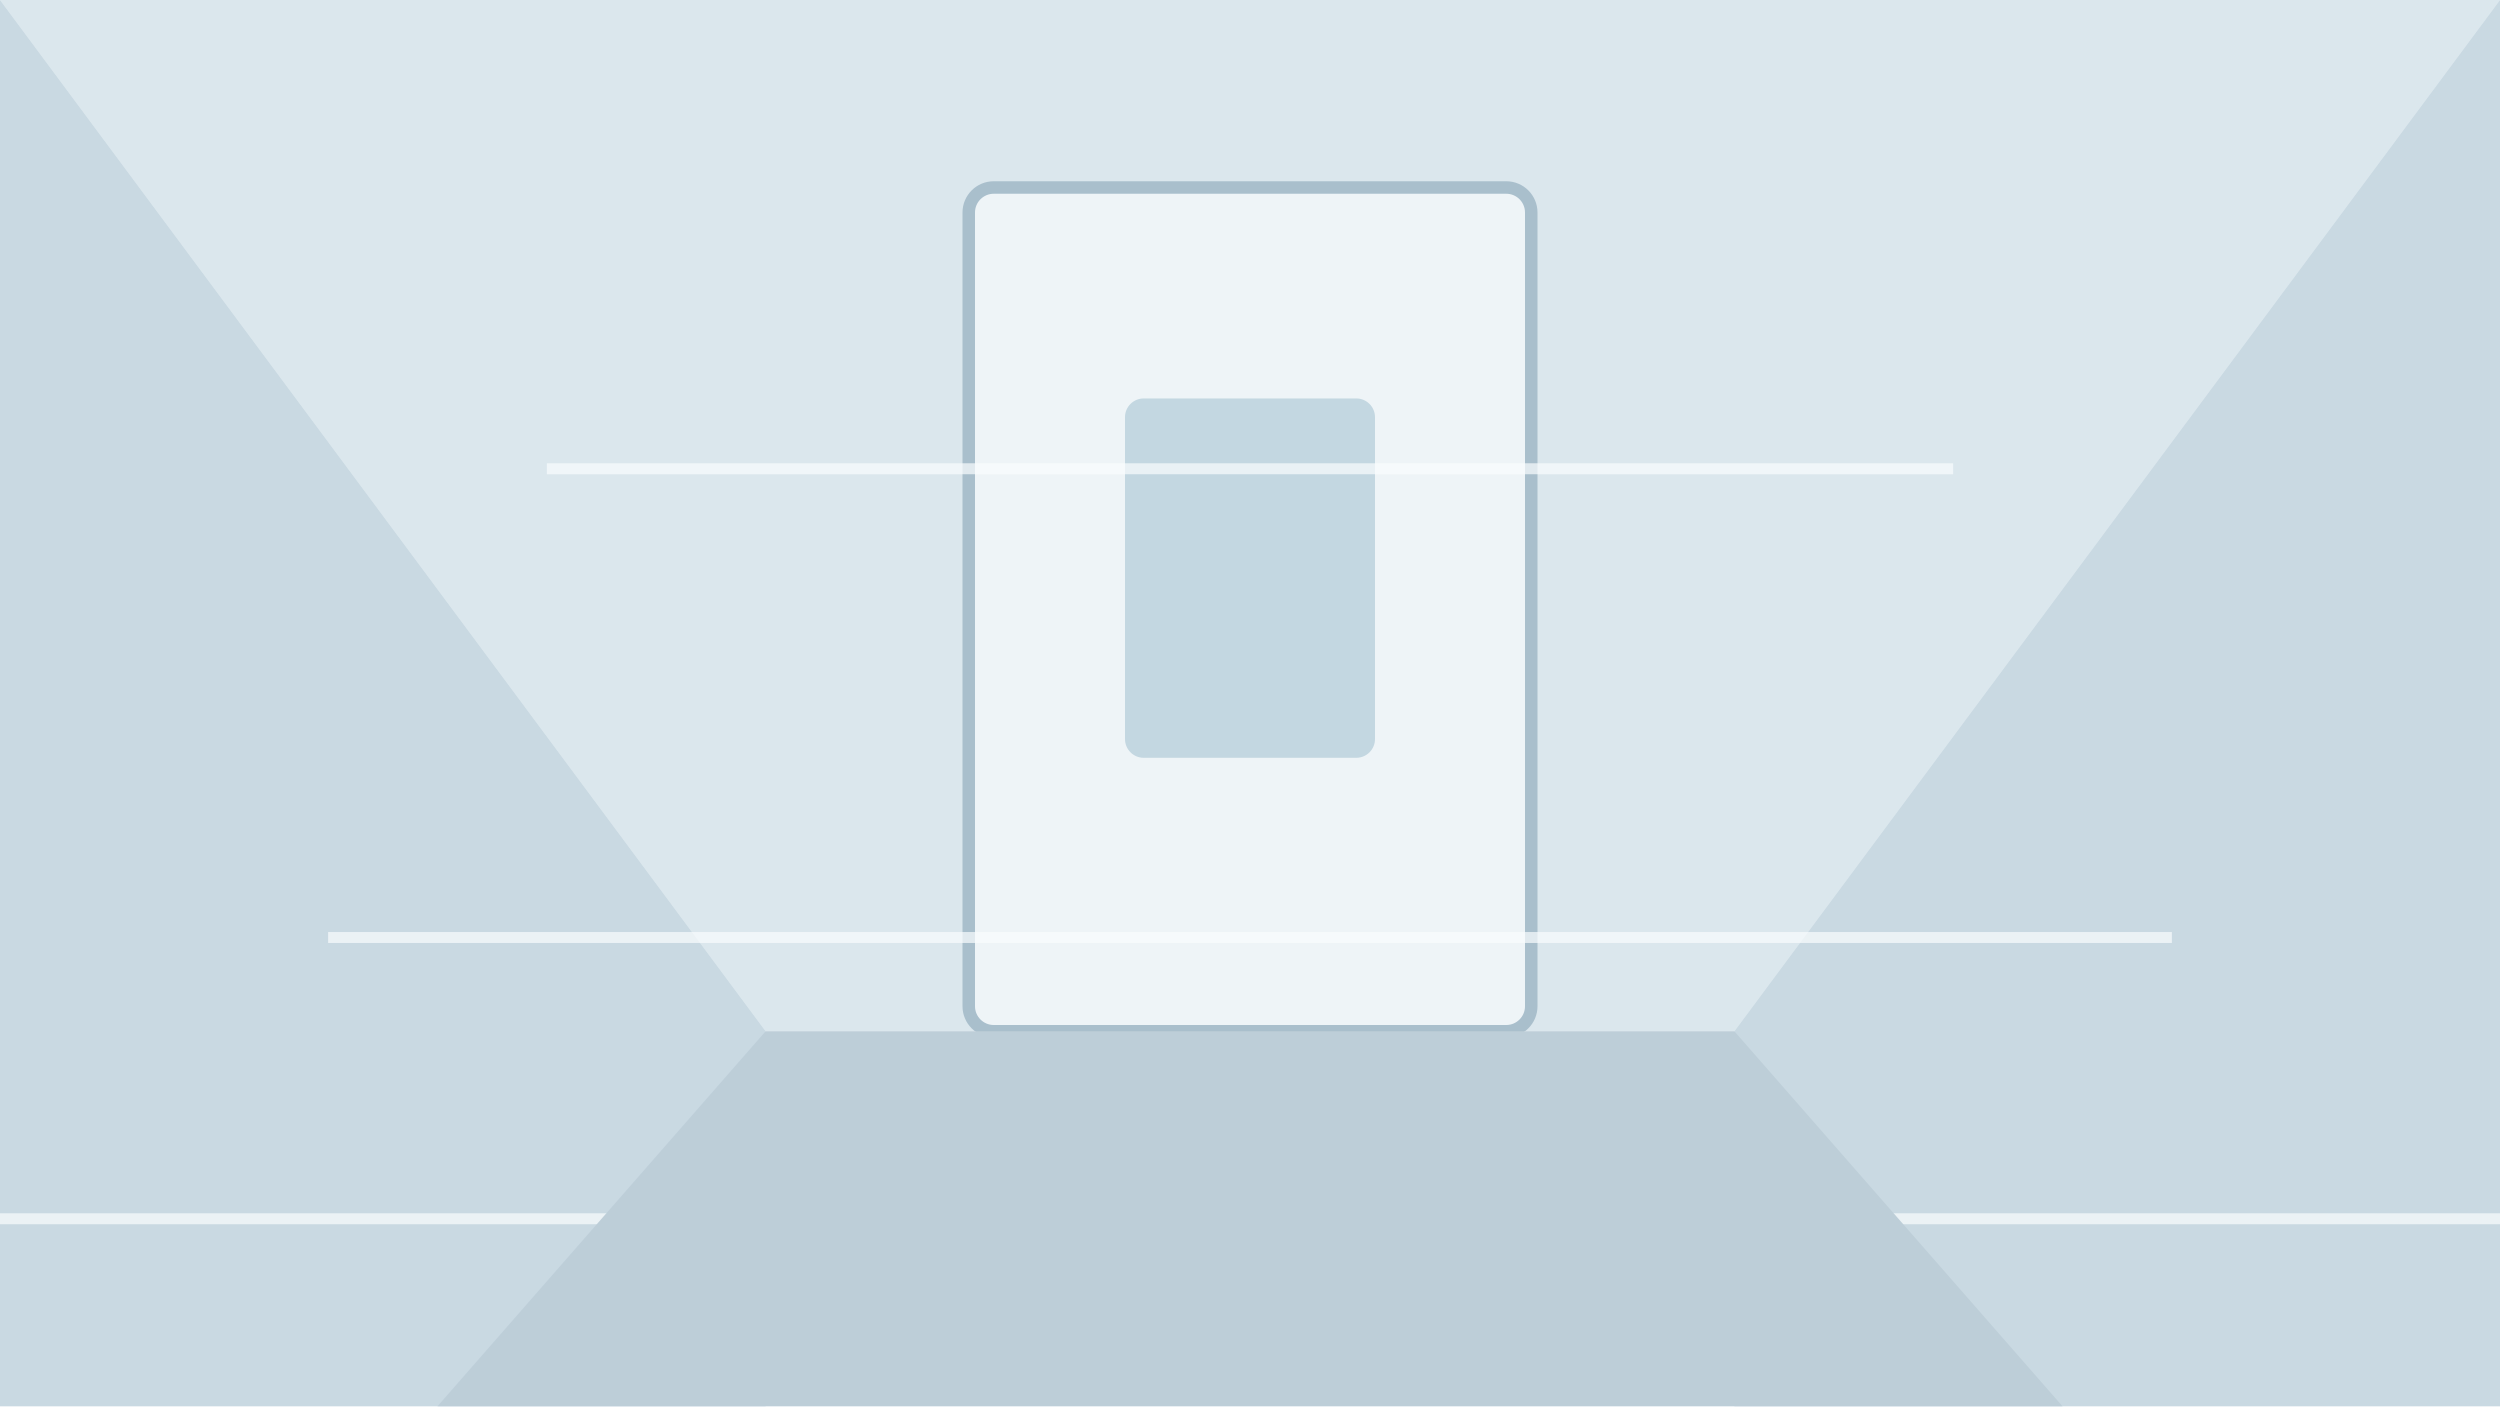
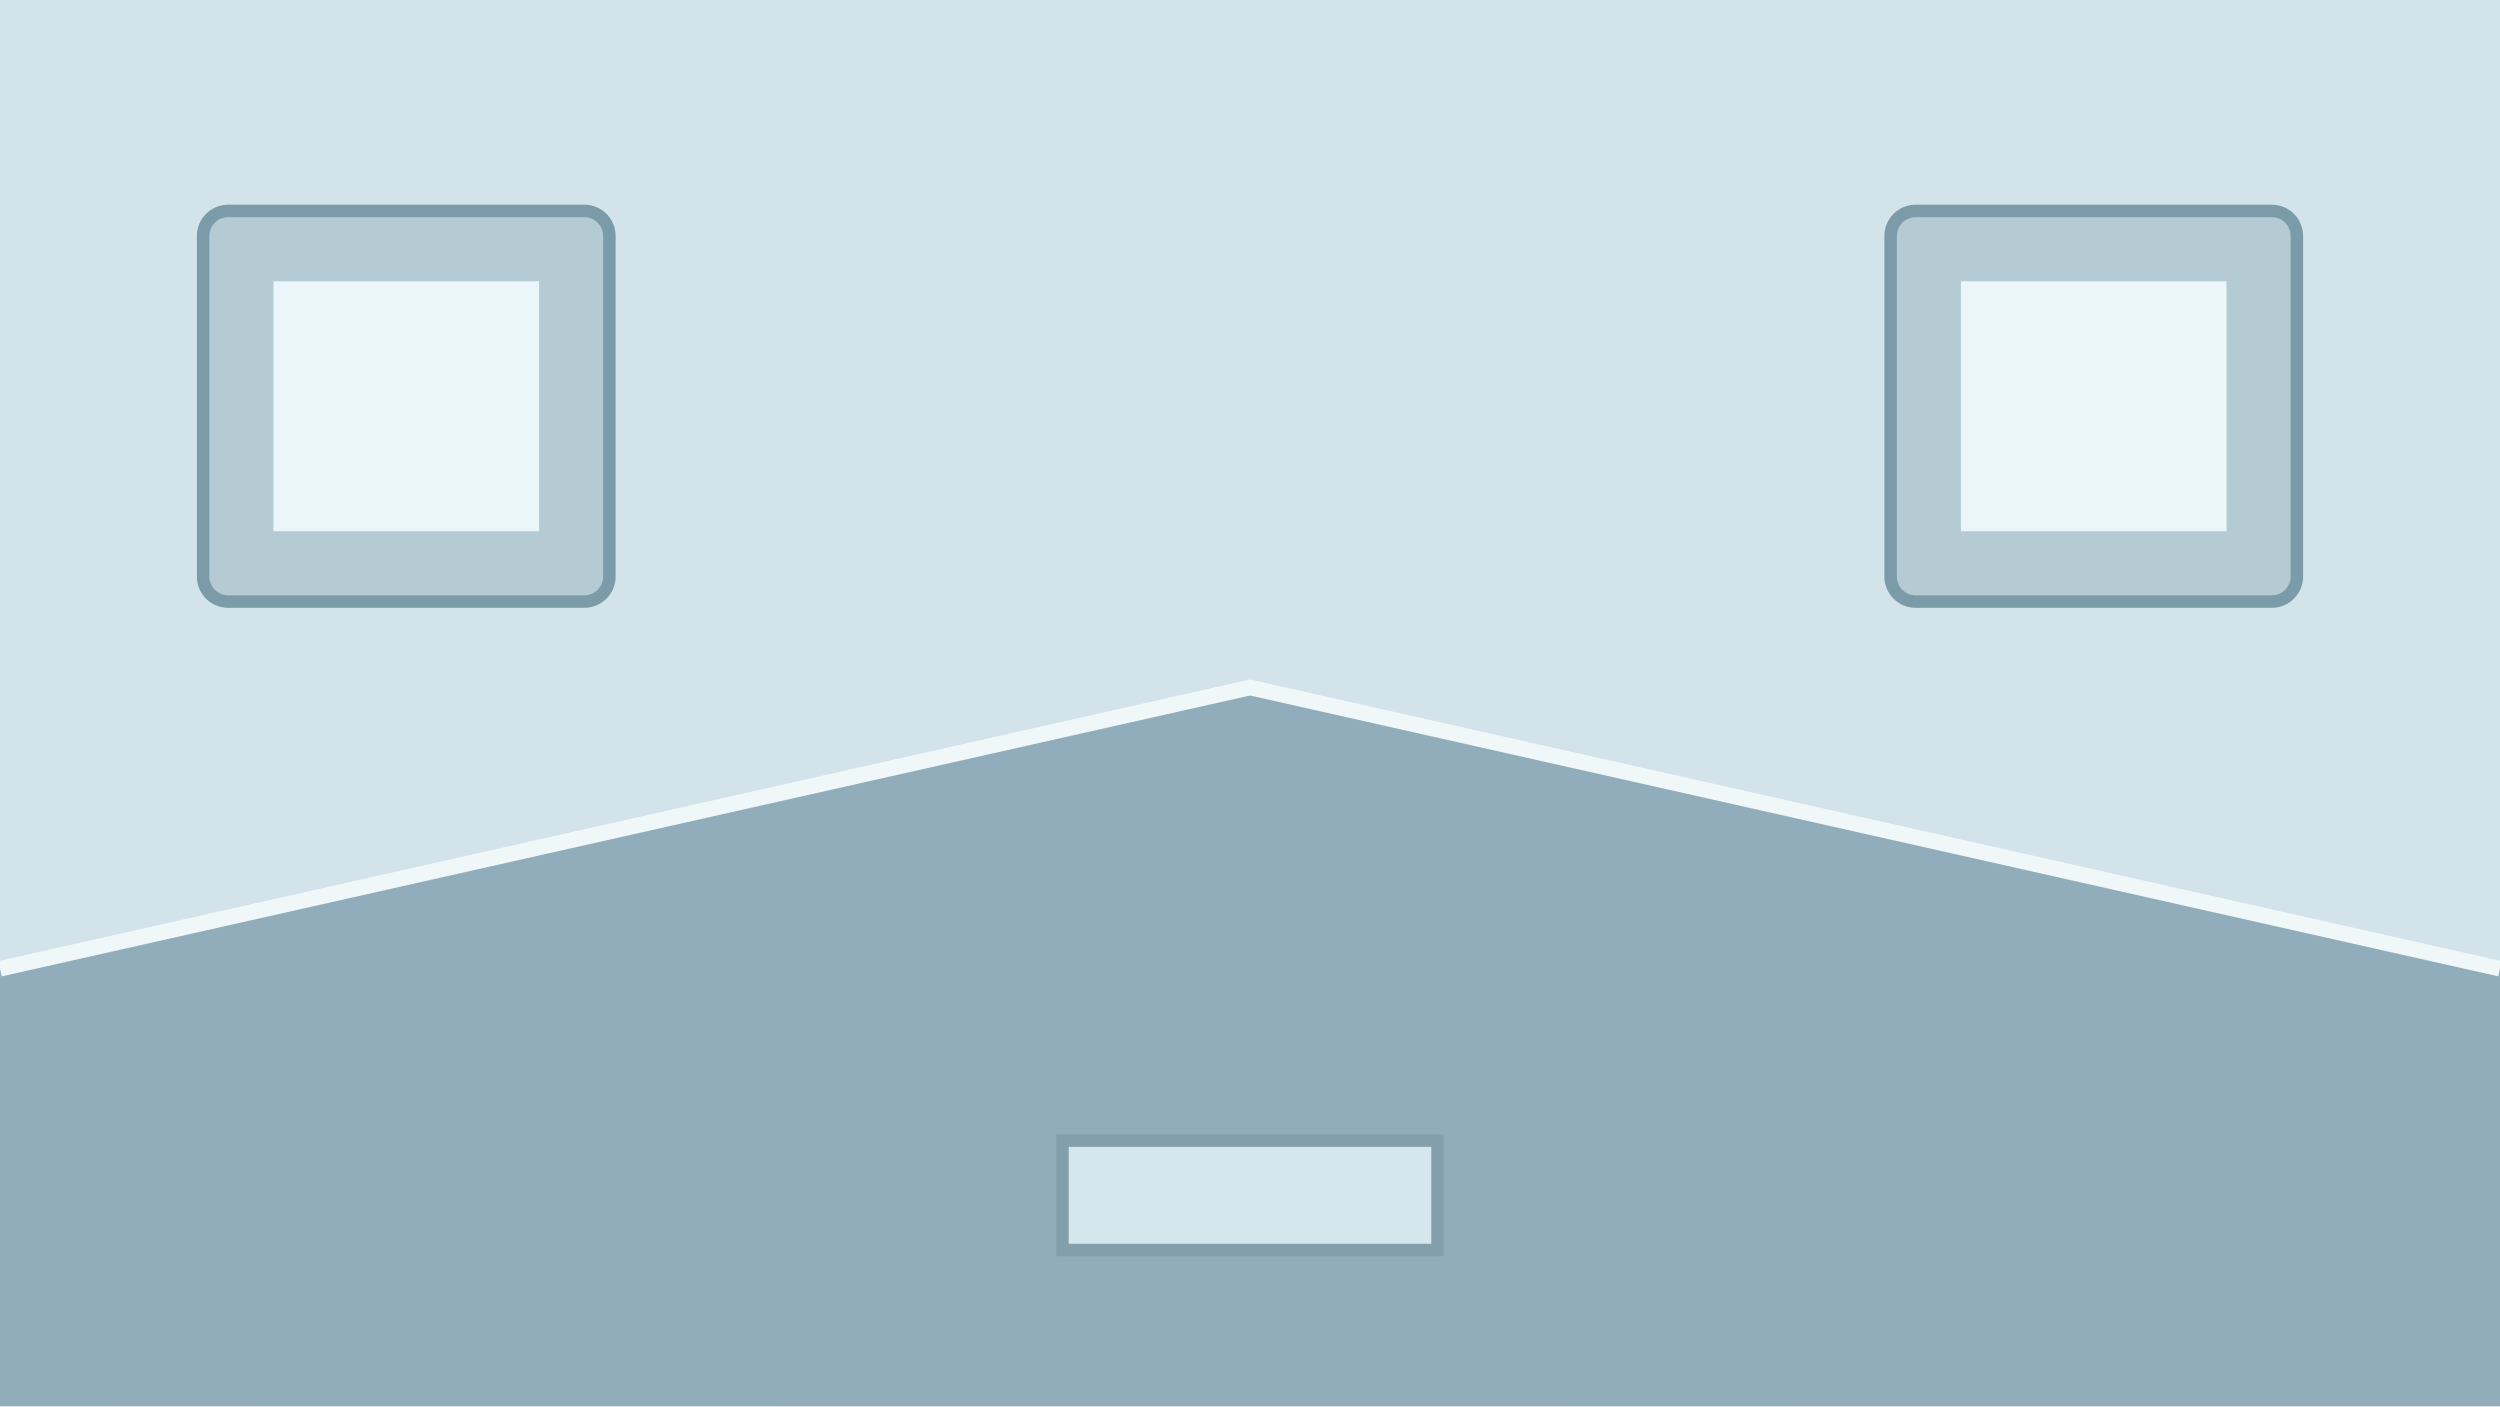
<svg xmlns="http://www.w3.org/2000/svg" viewBox="0 0 1600 900">
-   <rect width="1600" height="900" fill="#e8f0f4" />
-   <path d="M0 0h1600L1110 660H490z" fill="#dbe7ed" />
-   <path d="M0 900V0l490 660v240M1600 900V0l-490 660v240" fill="#c9d9e2" />
-   <rect x="620" y="120" width="360" height="540" rx="16" fill="#eef4f7" stroke="#a9bfcc" stroke-width="8" />
-   <rect x="720" y="255" width="160" height="230" rx="12" fill="#c3d7e1" />
-   <path d="M0 780h1600M210 600h1180M350 300h900" stroke="#f9fcfd" stroke-width="7" opacity=".7" />
-   <path d="M490 660h620l210 240H280z" fill="#bdced8" />
+   <defs>
+     <linearGradient id="r" y2="1">
+       <stop stop-color="#edf7fa" />
+       <stop offset="1" stop-color="#b1c9d4" />
+     </linearGradient>
+   </defs>
+   <rect width="1600" height="900" fill="url(#r)" />
+   <path d="M0 0h1600v620L800 440 0 620Z" fill="#d2e4ea" />
+   <path d="M0 620 800 440l800 180v280H0Z" fill="#91acba" />
+   <path d="M0 620 800 440 1600 620" fill="none" stroke="#f0f7f9" stroke-width="10" />
+   <g fill="#b4cbd4" stroke="#7c9ba9" stroke-width="8">
+     <rect x="130" y="135" width="260" height="250" rx="16" />
+     <rect x="1210" y="135" width="260" height="250" rx="16" />
+   </g>
+   <g fill="#eaf6f9">
+     <rect x="175" y="180" width="170" height="160" />
+     <rect x="1255" y="180" width="170" height="160" />
+   </g>
+   <path d="M680 730h240v70H680z" fill="#d5e7ec" stroke="#839fab" stroke-width="8" />
</svg>
